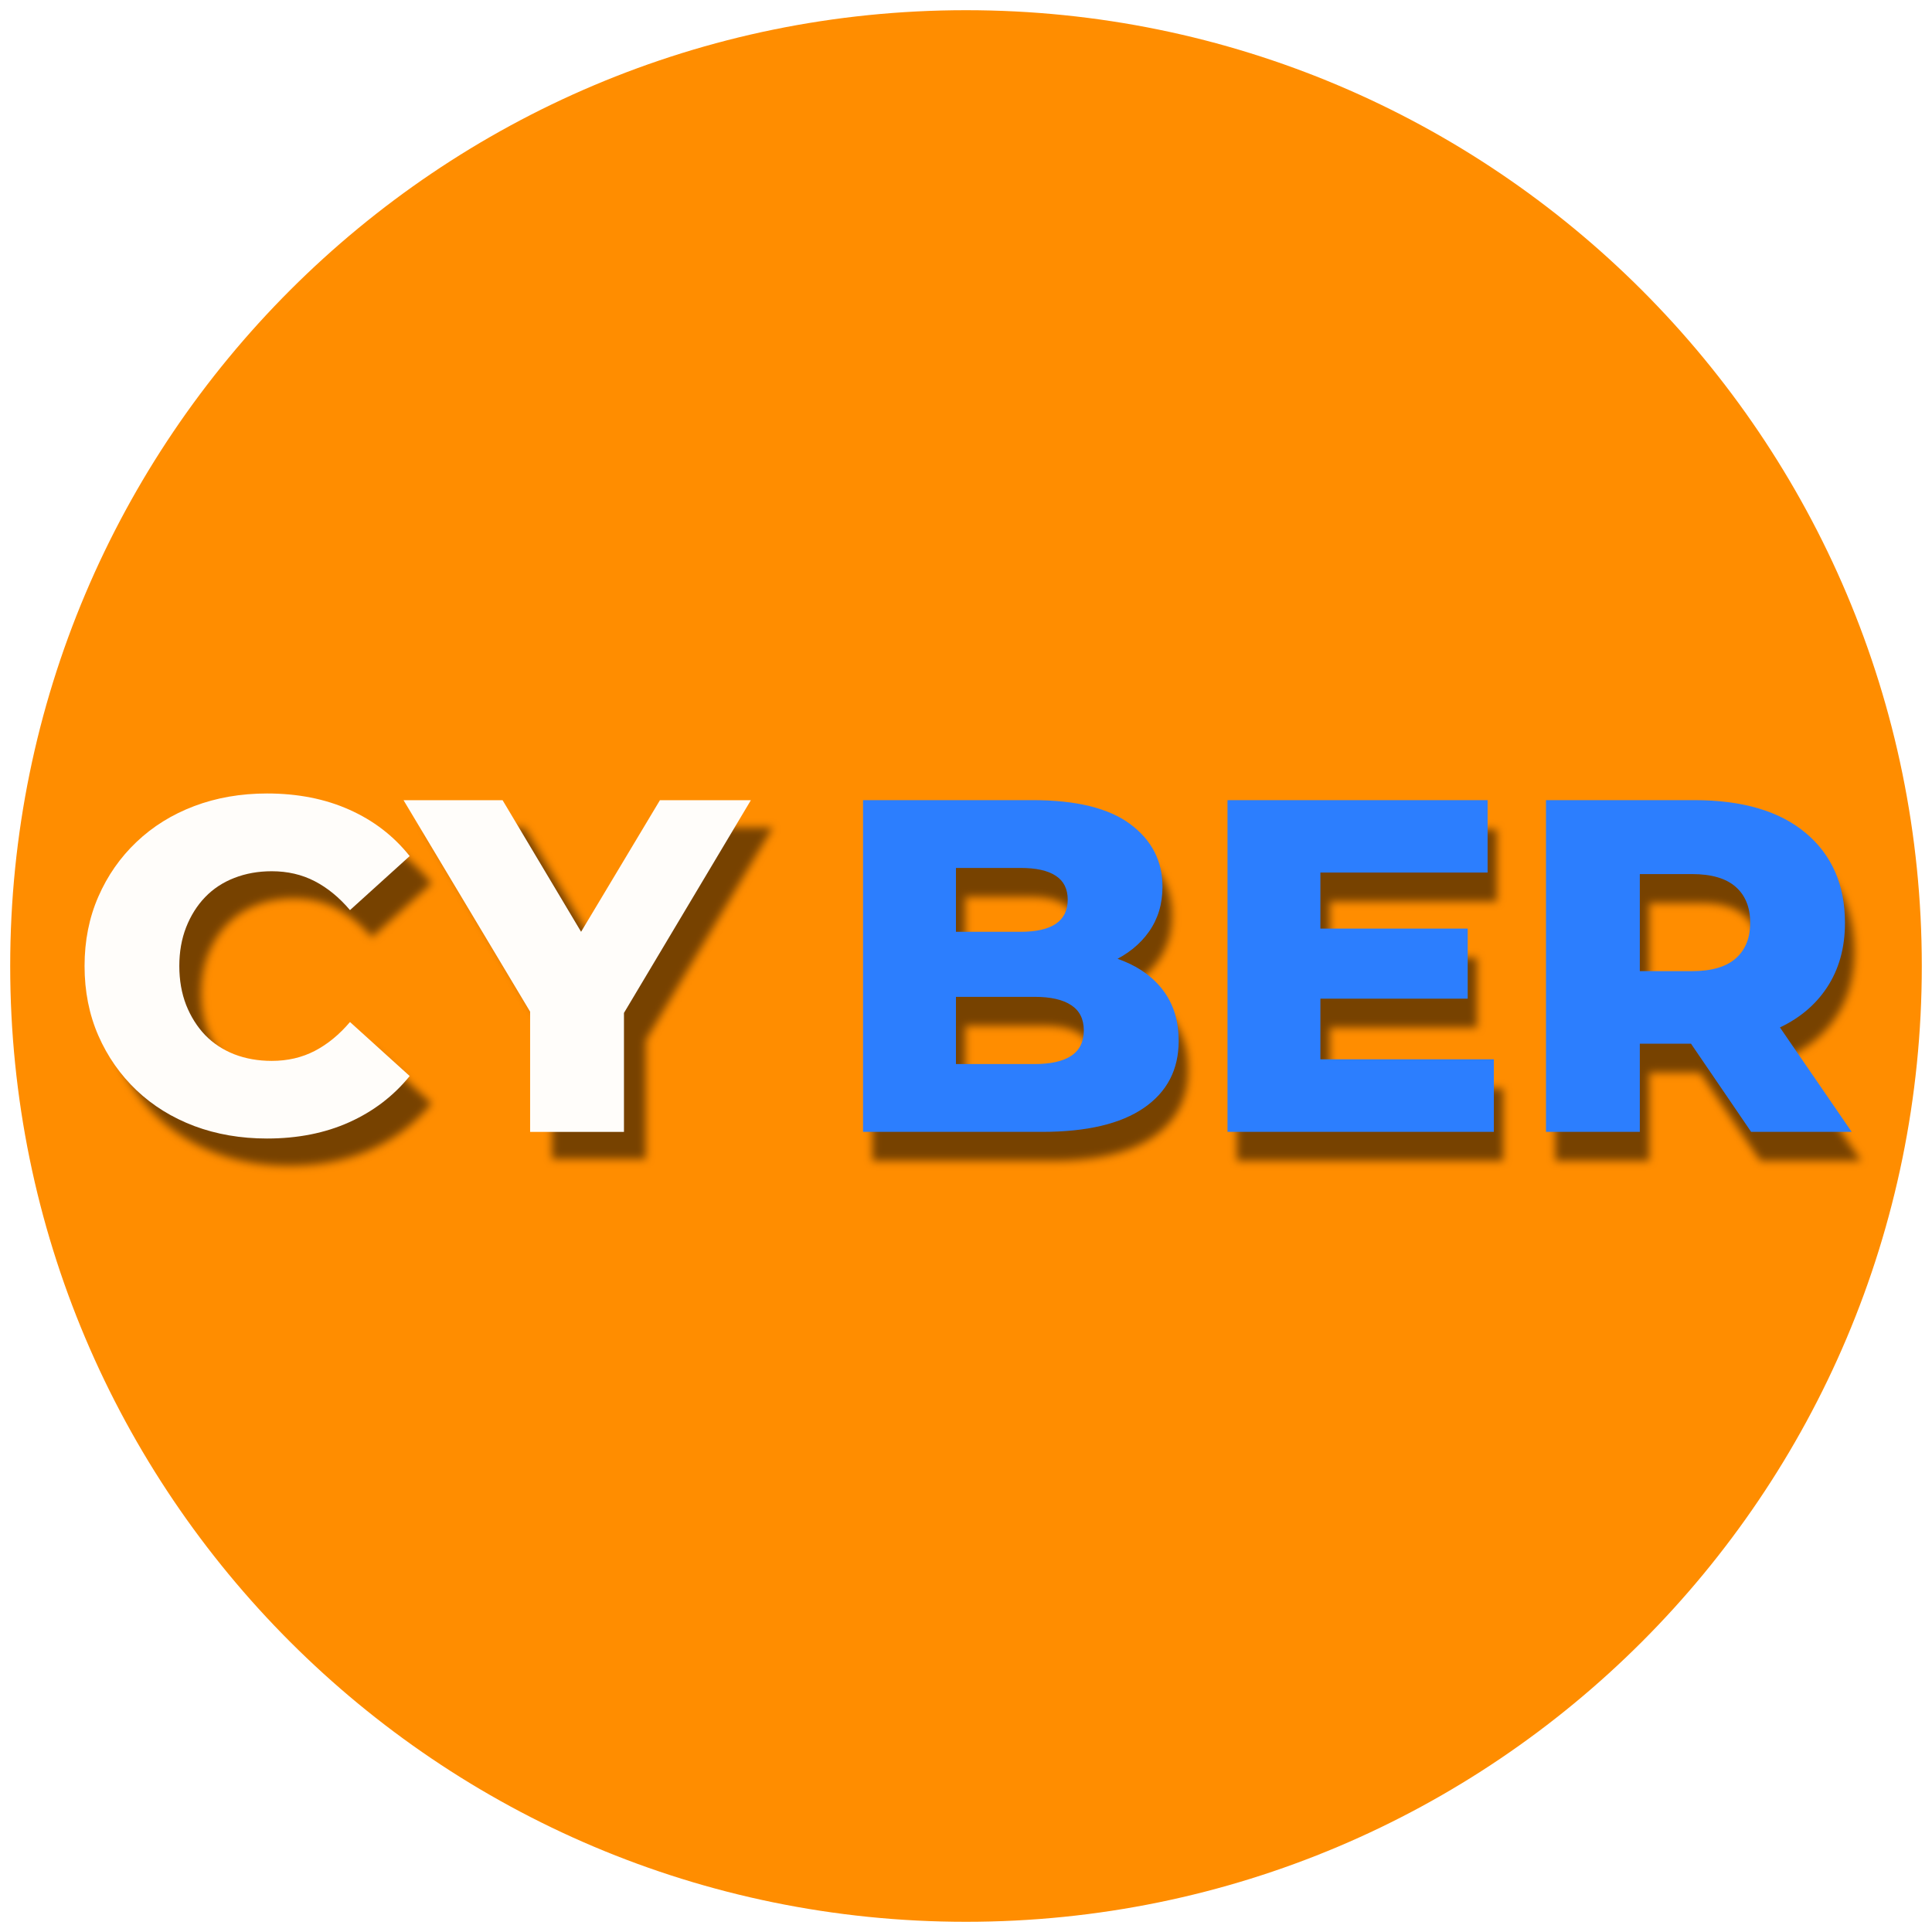
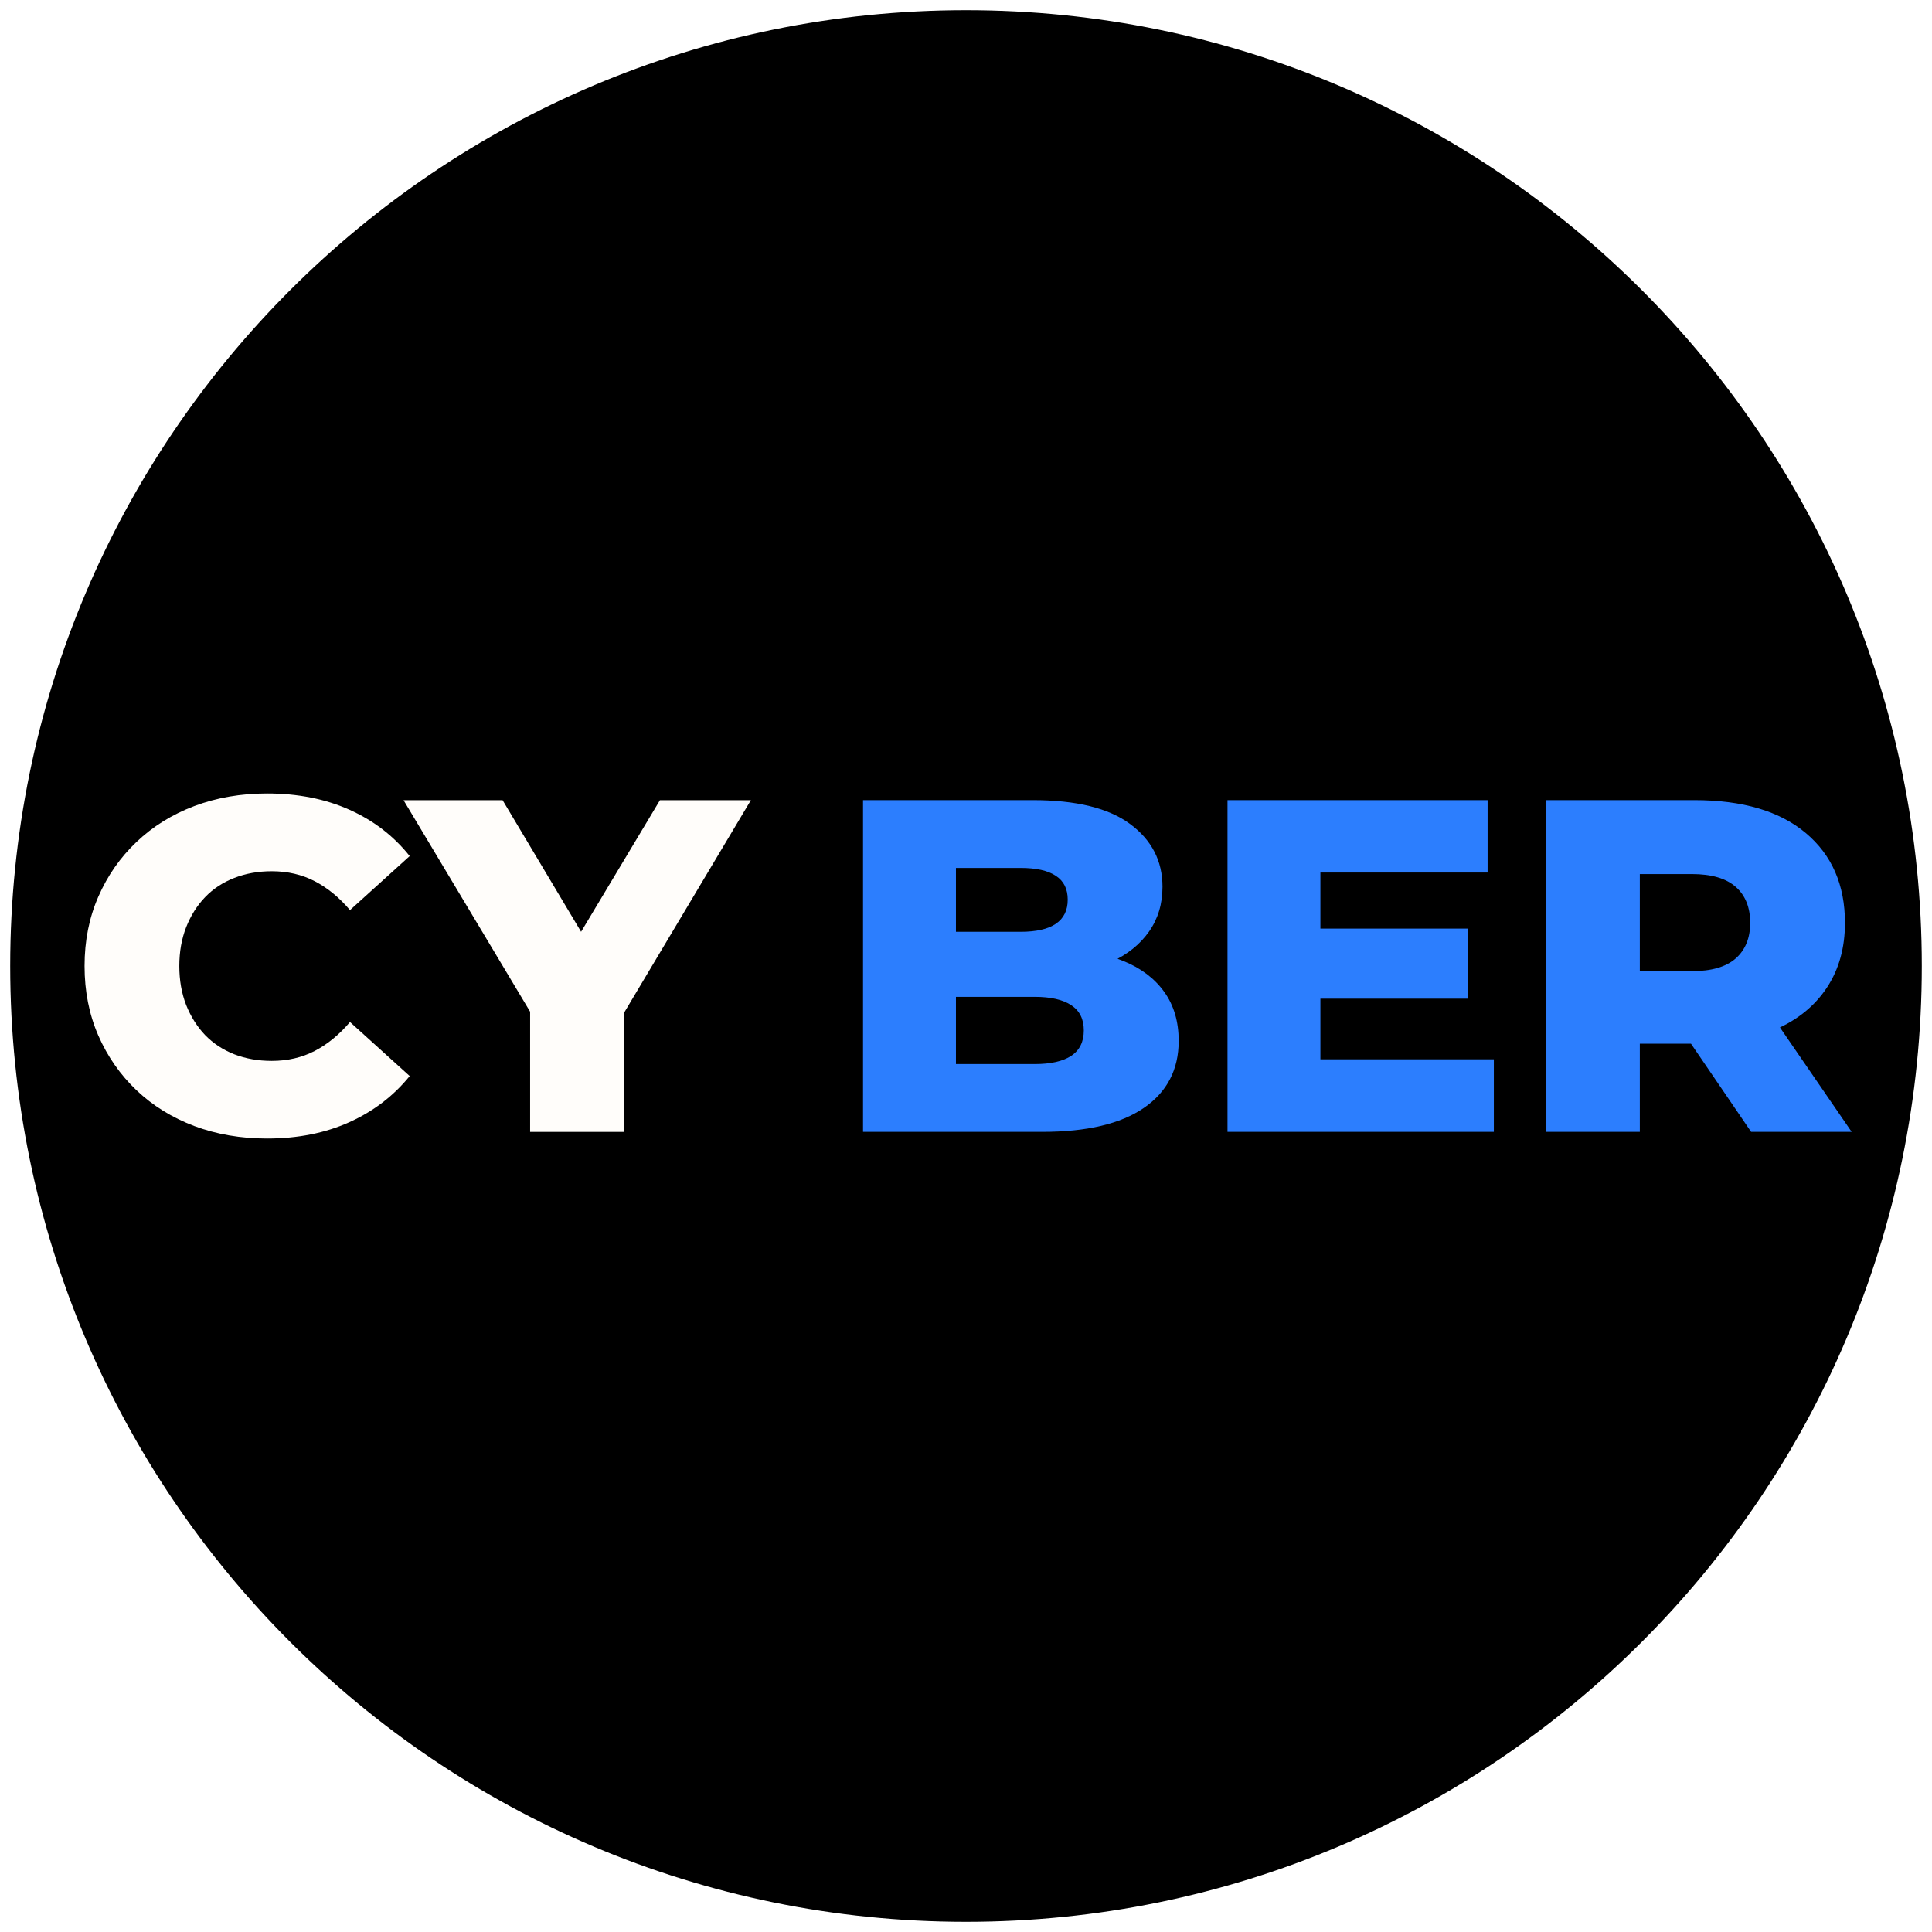
<svg xmlns="http://www.w3.org/2000/svg" width="1080" height="1080" viewBox="0 0 1080 1080" preserveAspectRatio="xMidYMid meet">
  <defs>
    <filter id="filter_1" style="color-interpolation-filters:sRGB" filterUnits="userSpaceOnUse" primitiveUnits="userSpaceOnUse" x="39.27" y="435.56" width="400.72" height="224.11">
      <feGaussianBlur in="SourceAlpha" stdDeviation="2.37" />
      <feOffset dx="12.23" dy="15.23" />
      <feColorMatrix type="matrix" values="0 0 0 0 0 0 0 0 0 0 0 0 0 0 0 0 0 0 0.533 0" result="dropShadow_1" />
      <feComposite in="SourceGraphic" in2="dropShadow_1" operator="over" result="Layer1" />
    </filter>
    <filter id="filter_2" style="color-interpolation-filters:sRGB" filterUnits="userSpaceOnUse" primitiveUnits="userSpaceOnUse" x="474.44" y="439.28" width="573.89" height="217.67">
      <feGaussianBlur in="SourceAlpha" stdDeviation="2.37" />
      <feOffset dx="5.23" dy="16.23" />
      <feColorMatrix type="matrix" values="0 0 0 0 0 0 0 0 0 0 0 0 0 0 0 0 0 0 0.533 0" result="dropShadow_1" />
      <feComposite in="SourceGraphic" in2="dropShadow_1" operator="over" result="Layer1" />
    </filter>
  </defs>
-   <ellipse cx="540" cy="540" rx="534.3" ry="534.3" id="Эллипс" style="fill:#FF8D00;" />
+   <ellipse cx="540" cy="540" rx="534.3" ry="534.3" id="Эллипс" style="fill:#000000;" />
  <g id="Текст" style="filter:url(#filter_1);">
    <path d="M149.27 636.44 Q127.28 636.44 108.58 629.45 Q89.96 622.4 76.31 609.47 Q62.66 596.47 54.96 578.87 Q47.27 561.22 47.27 540 Q47.27 518.85 54.96 501.26 Q62.66 483.6 76.31 470.66 Q89.96 457.66 108.58 450.61 Q127.28 443.56 149.27 443.56 Q175.01 443.56 195.26 452.62 Q215.5 461.61 229.02 478.55 L195.65 508.76 Q186.65 498.15 175.92 492.59 Q165.18 487.03 151.92 487.03 Q140.54 487.03 130.96 490.78 Q121.46 494.46 114.66 501.51 Q107.94 508.5 104.06 518.33 Q100.24 528.1 100.24 540 Q100.24 551.97 104.06 561.8 Q107.94 571.56 114.66 578.61 Q121.46 585.6 130.96 589.35 Q140.54 593.04 151.92 593.04 Q165.18 593.04 175.92 587.48 Q186.65 581.91 195.65 571.31 L229.02 601.51 Q215.5 618.2 195.26 627.32 Q175.01 636.44 149.27 636.44 L149.27 636.44 Z M296.34 632.75 L296.34 554.36 L308.5 585.86 L225.58 447.31 L280.95 447.31 L340.84 547.7 L308.76 547.7 L368.91 447.31 L419.75 447.31 L337.09 585.86 L348.8 554.36 L348.8 632.75 L296.34 632.75 L296.34 632.75 Z" fill="#FFFDFA" />
  </g>
  <g id="Текст 1" style="filter:url(#filter_2);">
    <path d="M482.44 632.72 L482.44 447.28 L577.27 447.28 Q613.81 447.28 631.79 460.67 Q649.84 474.06 649.84 495.73 Q649.84 510.09 642.27 520.82 Q634.77 531.49 621.12 537.77 Q607.47 543.98 588.65 543.98 L593.95 531.24 Q613.55 531.24 628.1 537.25 Q642.72 543.2 650.81 554.46 Q658.89 565.71 658.89 581.88 Q658.89 605.94 639.42 619.33 Q619.95 632.72 582.57 632.72 L482.44 632.72 L482.44 632.72 Z M534.38 594.82 L578.3 594.82 Q591.82 594.82 598.8 590.22 Q605.85 585.57 605.85 575.99 Q605.85 566.49 598.8 561.89 Q591.82 557.24 578.3 557.24 L530.63 557.24 L530.63 520.89 L570.41 520.89 Q583.6 520.89 590.2 516.42 Q596.86 511.9 596.86 502.91 Q596.86 493.91 590.2 489.58 Q583.6 485.18 570.41 485.18 L534.38 485.18 L534.38 594.82 L534.38 594.82 Z M686.18 632.72 L686.18 447.28 L831.58 447.28 L831.58 487.77 L738.11 487.77 L738.11 592.17 L835.07 592.17 L835.07 632.72 L686.18 632.72 L686.18 632.72 Z M734.36 558.27 L734.36 519.08 L820.45 519.08 L820.45 558.27 L734.36 558.27 L734.36 558.27 Z M864.21 632.72 L864.21 447.28 L947.13 447.28 Q987.62 447.28 1009.48 465.71 Q1031.35 484.08 1031.35 515.91 Q1031.35 536.8 1021.26 552.06 Q1011.23 567.26 992.8 575.35 Q974.43 583.43 948.94 583.43 L893.32 583.43 L916.67 561.44 L916.67 632.72 L864.21 632.72 L864.21 632.72 Z M978.89 632.72 L932.84 565.19 L988.72 565.19 L1035.1 632.72 L978.89 632.72 L978.89 632.72 Z M916.67 567 L893.32 542.88 L945.77 542.88 Q962.2 542.88 970.29 535.76 Q978.37 528.58 978.37 515.91 Q978.37 502.91 970.29 495.79 Q962.2 488.61 945.77 488.61 L893.32 488.61 L916.67 464.49 L916.67 567 L916.67 567 Z" fill="#2C7EFE" />
  </g>
</svg>
